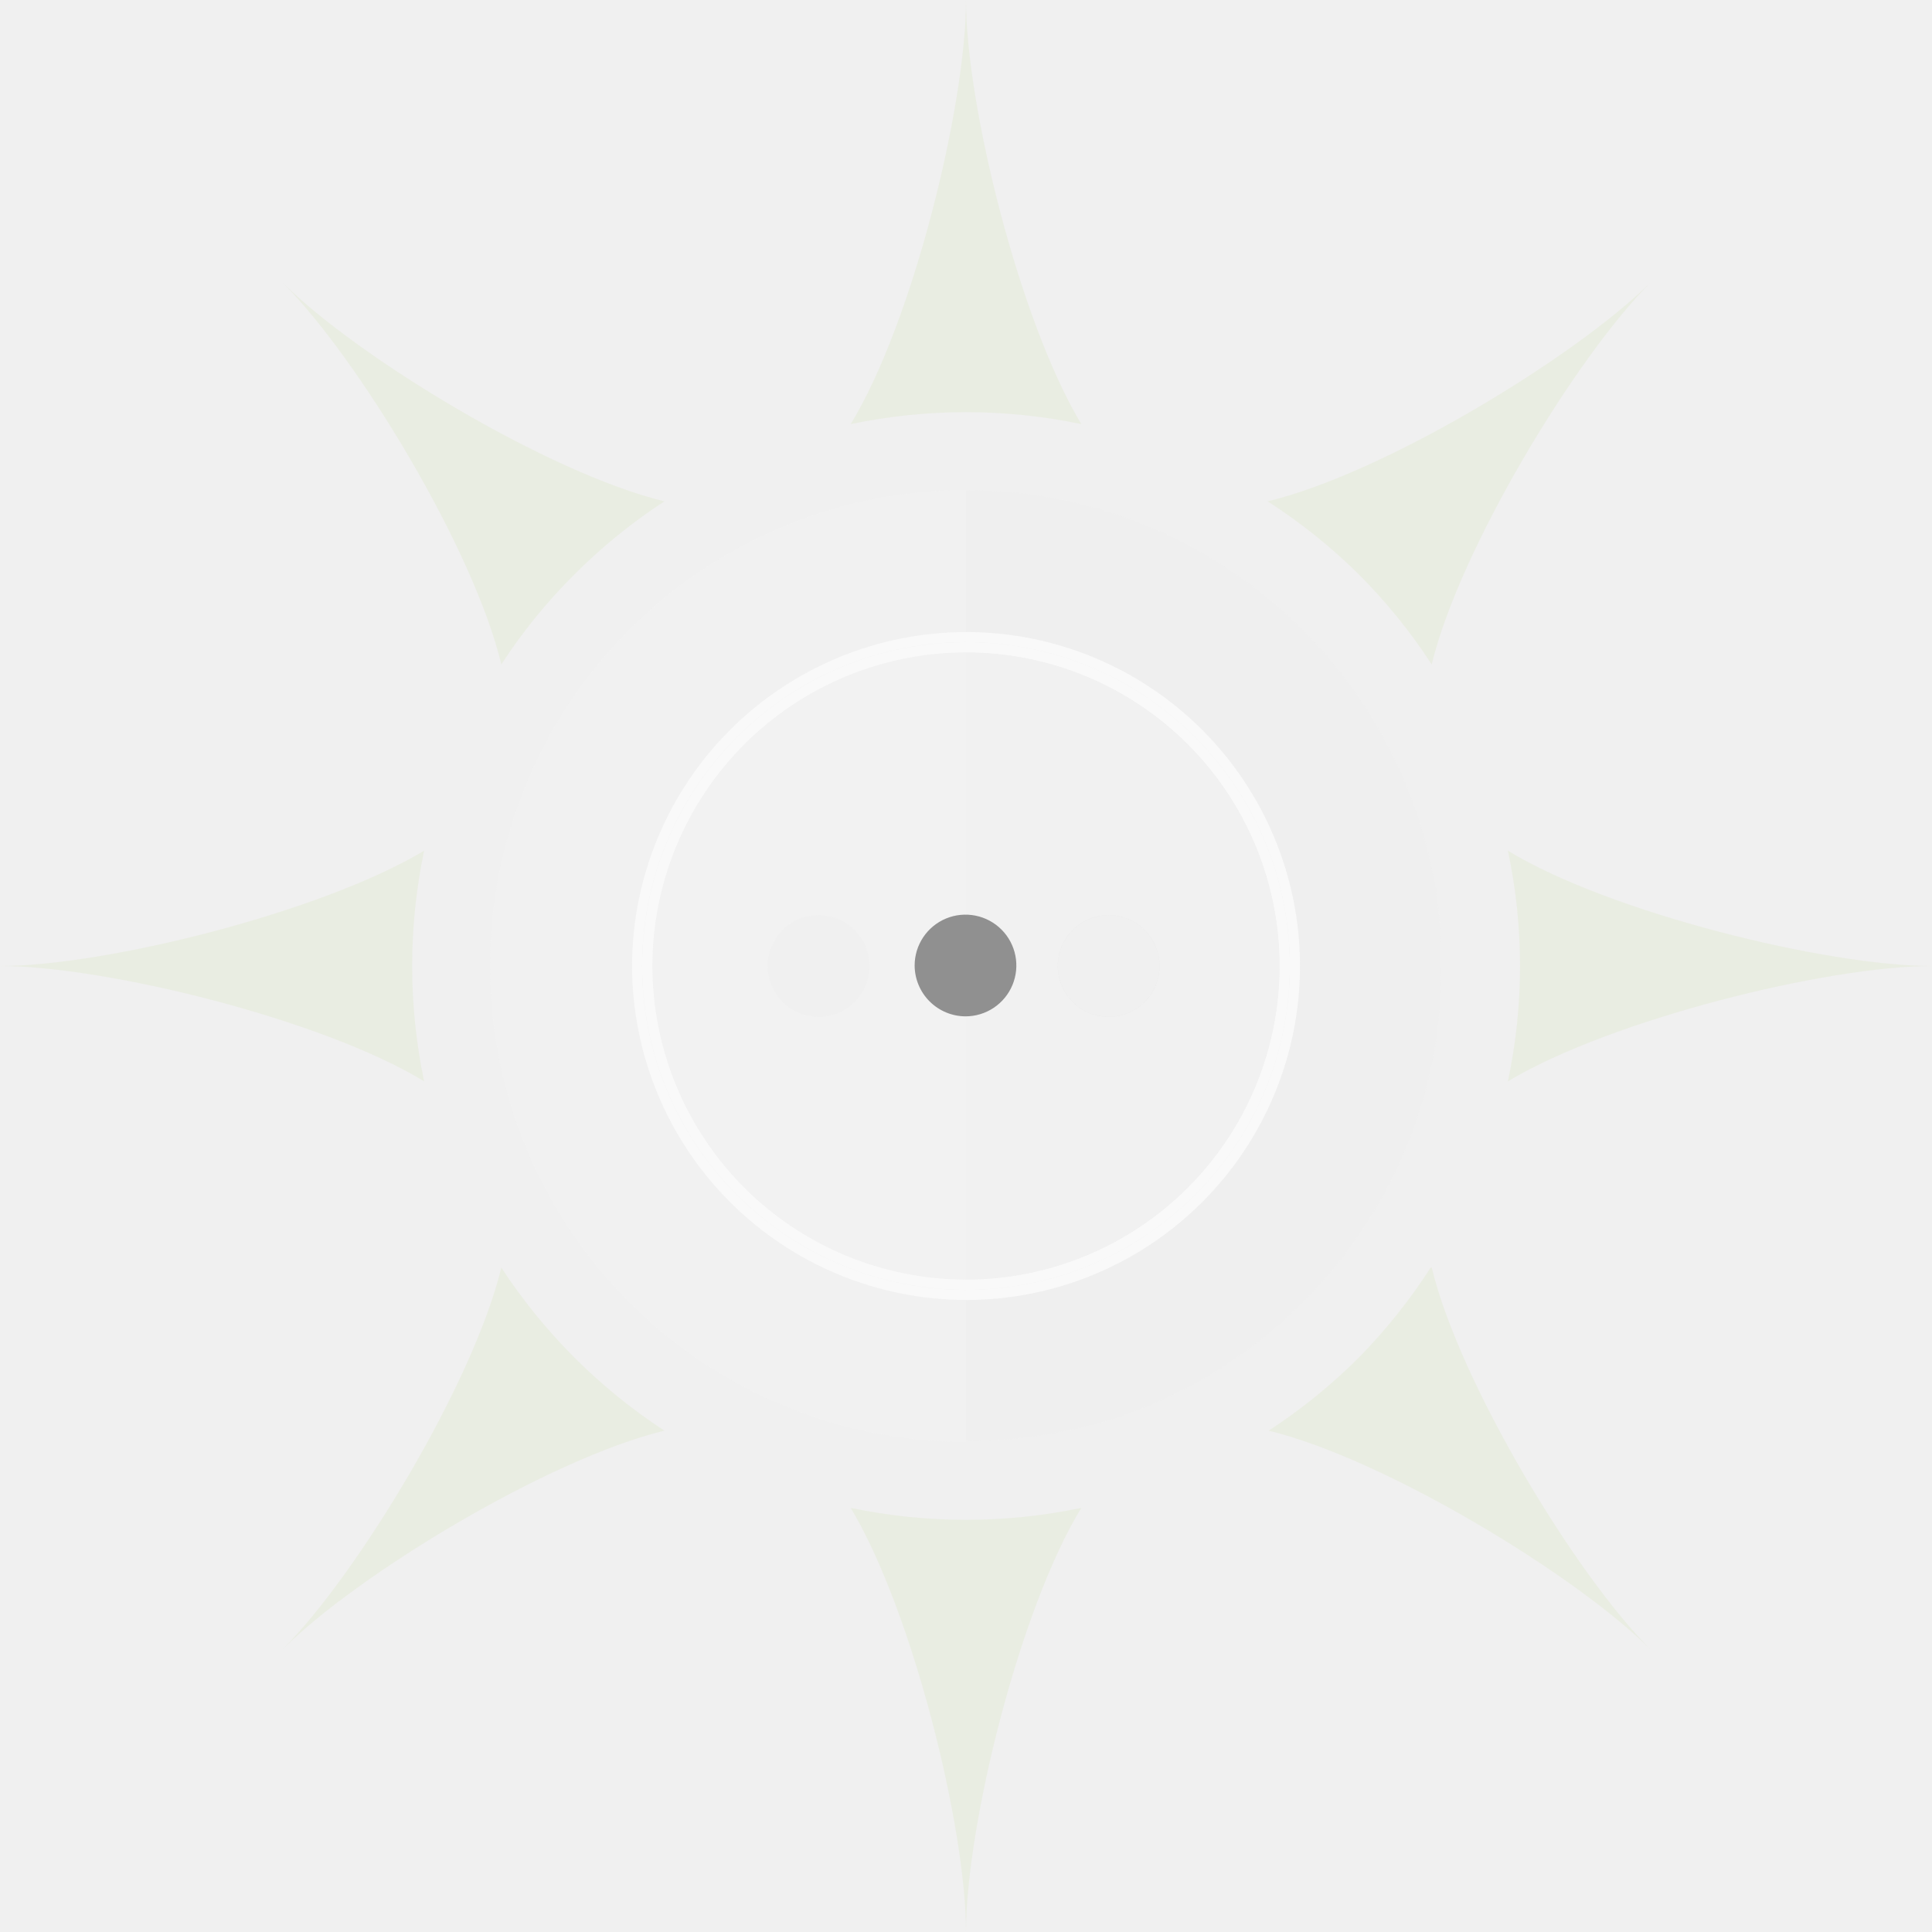
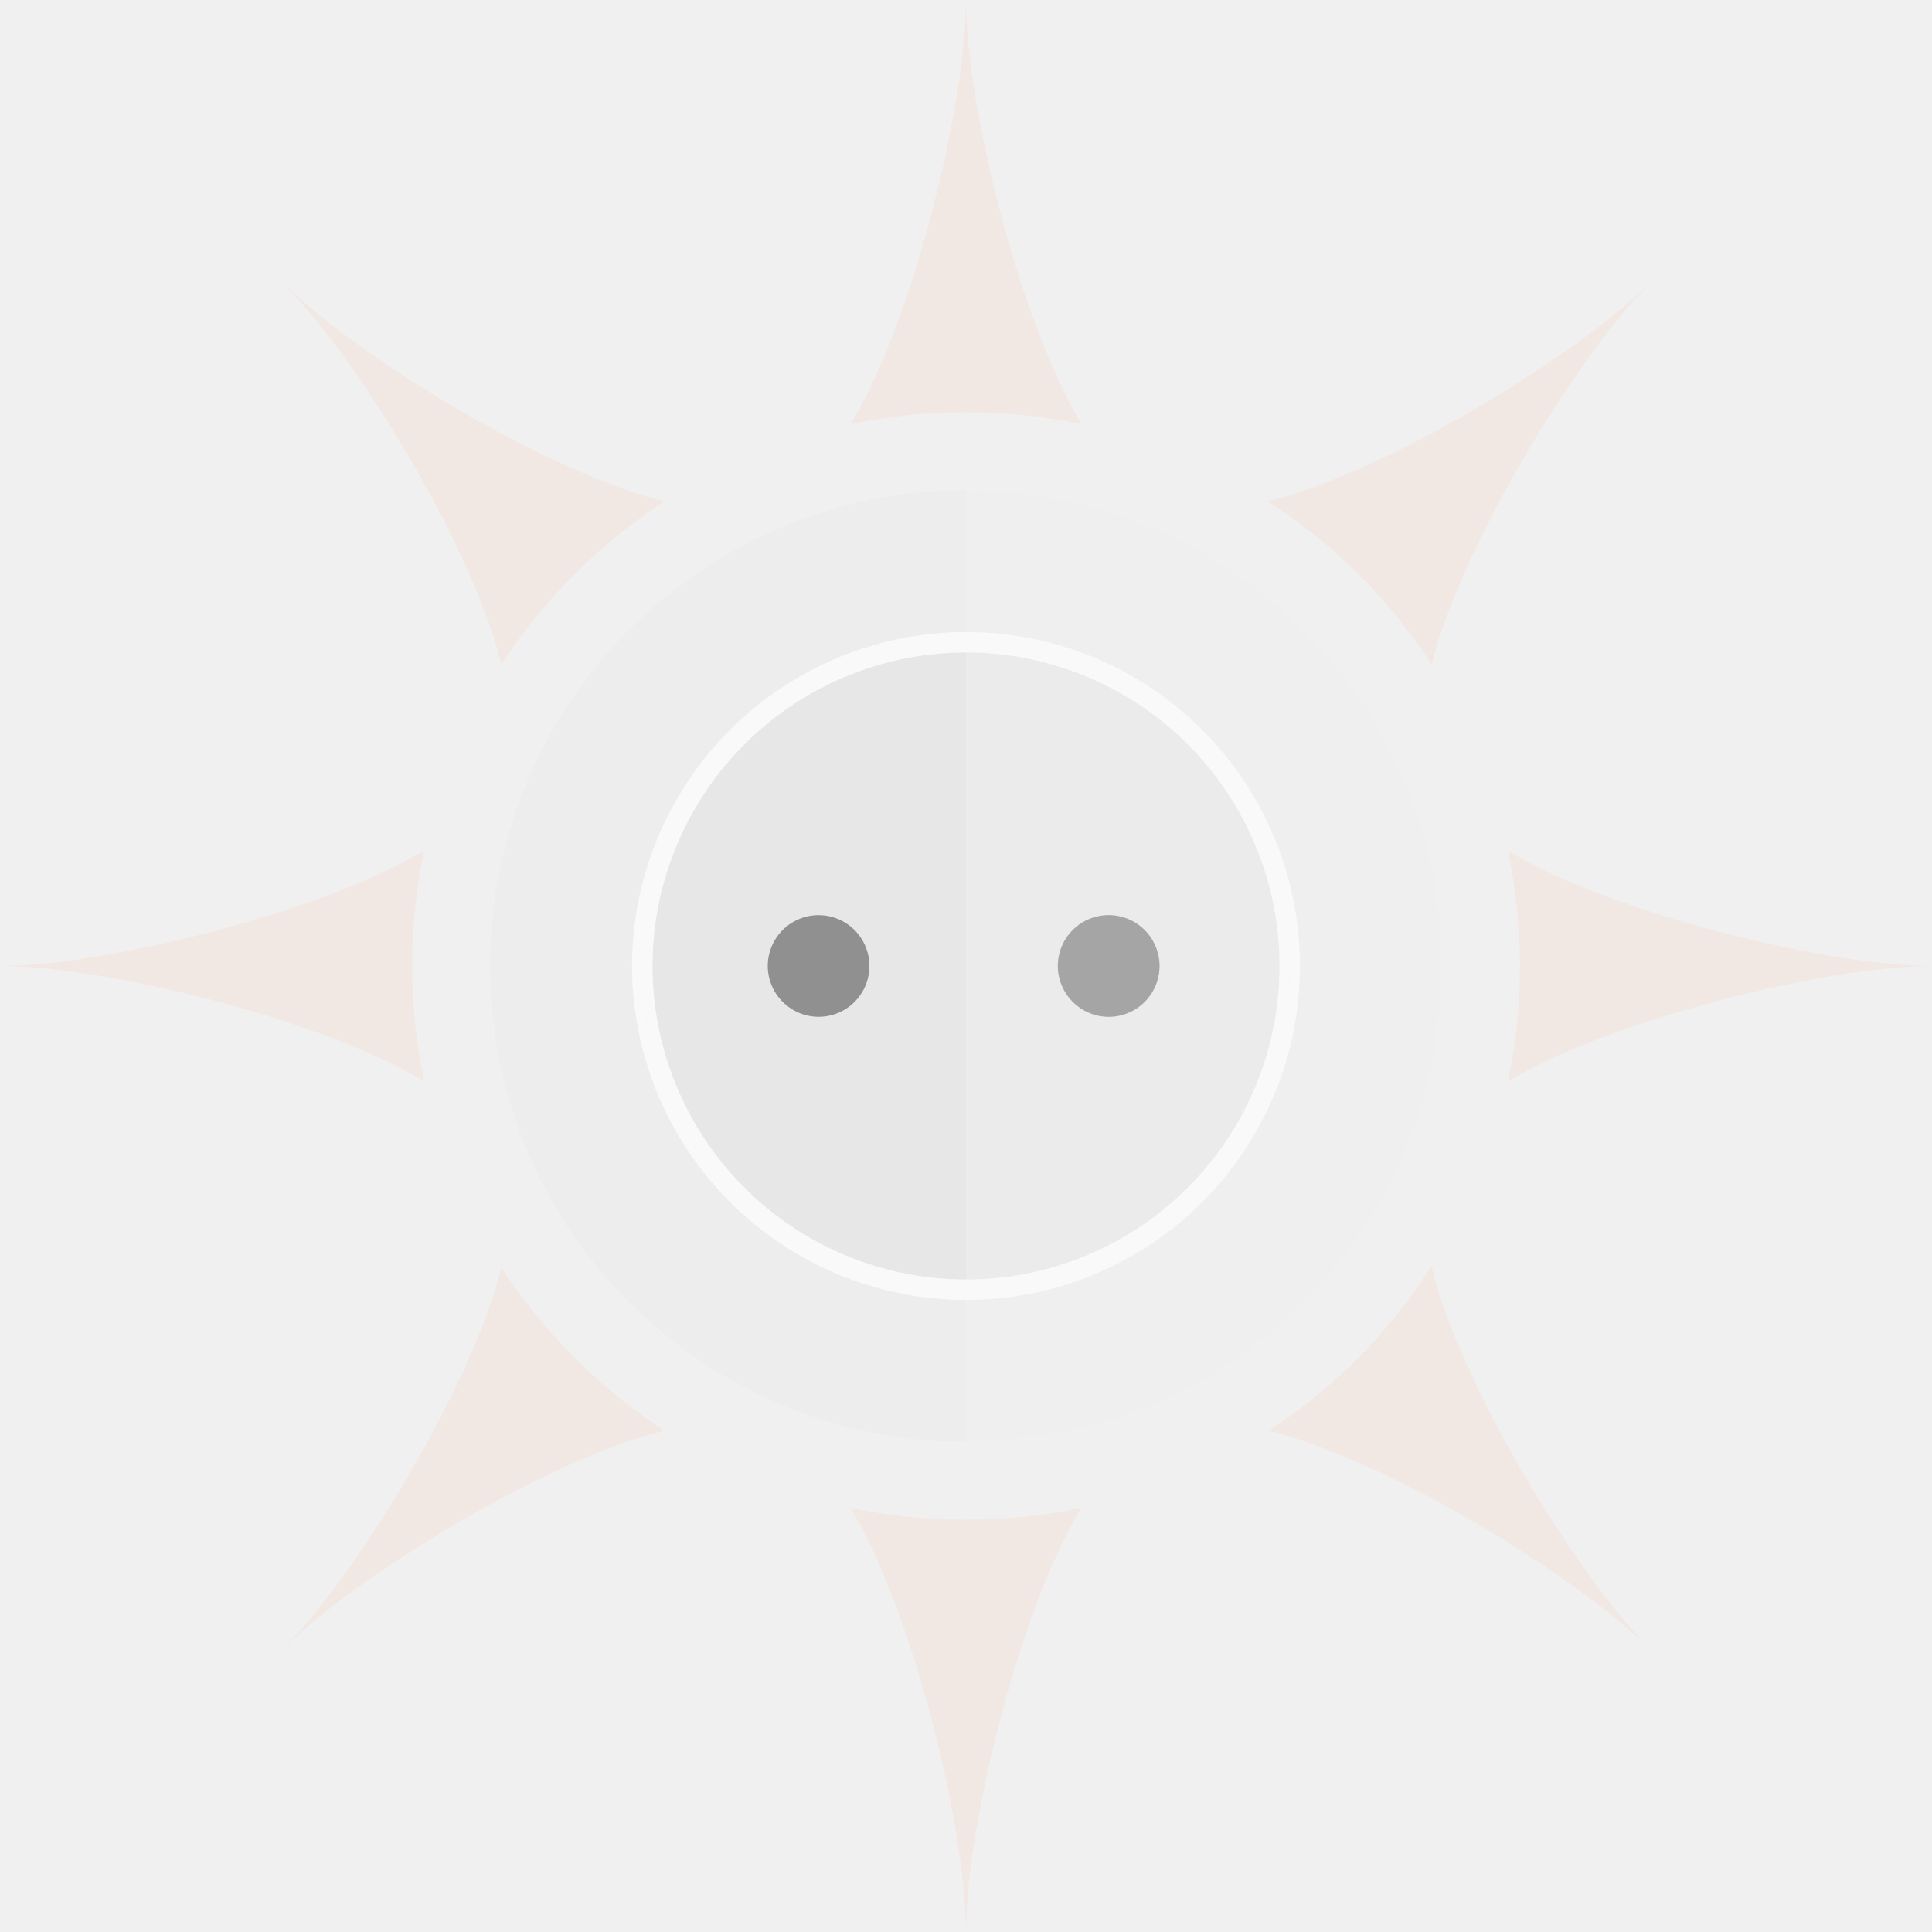
<svg xmlns="http://www.w3.org/2000/svg" width="395" height="395" viewBox="0 0 395 395" fill="none">
  <g opacity="0.6">
    <path d="M266.323 266.32C264.134 268.509 261.819 270.53 259.42 272.592C261.819 270.614 264.134 268.509 266.323 266.32Z" fill="#EBEBEB" />
-     <path d="M129.226 197.499C129.248 179.398 136.448 162.045 149.248 149.246C162.047 136.446 179.4 129.246 197.5 129.224V100.18C171.69 100.18 146.936 110.433 128.686 128.684C110.435 146.935 100.182 171.688 100.182 197.499C100.182 223.309 110.435 248.063 128.686 266.313C146.936 284.564 171.69 294.817 197.5 294.817V265.773C179.4 265.751 162.047 258.551 149.248 245.751C136.448 232.952 129.248 215.599 129.226 197.499Z" fill="#F2F2F2" />
-     <path d="M133.393 197.498C133.404 214.497 140.161 230.797 152.182 242.817C164.202 254.837 180.501 261.595 197.5 261.606V133.391C180.501 133.402 164.202 140.16 152.182 152.18C140.161 164.2 133.404 180.499 133.393 197.498ZM167.362 187.101C169.418 187.101 171.428 187.711 173.138 188.853C174.848 189.996 176.18 191.62 176.967 193.519C177.754 195.419 177.96 197.51 177.559 199.526C177.158 201.543 176.167 203.396 174.713 204.85C173.259 206.304 171.407 207.294 169.39 207.695C167.373 208.096 165.283 207.891 163.383 207.104C161.483 206.317 159.859 204.984 158.717 203.274C157.574 201.565 156.965 199.554 156.965 197.498C156.965 194.741 158.06 192.096 160.01 190.146C161.96 188.197 164.604 187.101 167.362 187.101Z" fill="#F3F3F3" />
+     <path d="M129.226 197.499C129.248 179.398 136.448 162.045 149.248 149.246C162.047 136.446 179.4 129.246 197.5 129.224V100.18C171.69 100.18 146.936 110.433 128.686 128.684C110.435 146.935 100.182 171.688 100.182 197.499C100.182 223.309 110.435 248.063 128.686 266.313C146.936 284.564 171.69 294.817 197.5 294.817V265.773C179.4 265.751 162.047 258.551 149.248 245.751C136.448 232.952 129.248 215.599 129.226 197.499Z" fill="#EBEBEB" />
+     <path d="M133.393 197.498C133.404 214.497 140.161 230.797 152.182 242.817C164.202 254.837 180.501 261.595 197.5 261.606V133.391C180.501 133.402 164.202 140.16 152.182 152.18C140.161 164.2 133.404 180.499 133.393 197.498ZM167.362 187.101C169.418 187.101 171.428 187.711 173.138 188.853C174.848 189.996 176.18 191.62 176.967 193.519C177.754 195.419 177.96 197.51 177.559 199.526C177.158 201.543 176.167 203.396 174.713 204.85C173.259 206.304 171.407 207.294 169.39 207.695C167.373 208.096 165.283 207.891 163.383 207.104C161.483 206.317 159.859 204.984 158.717 203.274C157.574 201.565 156.965 199.554 156.965 197.498C156.965 194.741 158.06 192.096 160.01 190.146C161.96 188.197 164.604 187.101 167.362 187.101Z" fill="#E1E1E1" />
+     <path d="M167.362 207.895C169.418 207.895 171.428 207.286 173.138 206.143C174.848 205.001 176.18 203.377 176.967 201.477C177.754 199.577 177.96 197.487 177.559 195.47C177.158 193.453 176.168 191.601 174.714 190.147C173.26 188.693 171.407 187.703 169.39 187.301C167.373 186.9 165.283 187.106 163.383 187.893C161.483 188.68 159.859 190.013 158.717 191.722C157.575 193.432 156.965 195.442 156.965 197.499C156.976 200.253 158.075 202.891 160.022 204.838C161.97 206.785 164.608 207.884 167.362 207.895Z" fill="#505050" />
    <path d="M129.225 197.501C129.247 215.602 136.447 232.955 149.246 245.754C162.046 258.553 179.399 265.754 197.499 265.776V263.713C179.939 263.713 163.097 256.738 150.68 244.32C138.263 231.903 131.287 215.062 131.287 197.501C131.287 179.941 138.263 163.099 150.68 150.682C163.097 138.265 179.939 131.289 197.499 131.289V129.227C179.399 129.249 162.046 136.449 149.246 149.248C136.447 162.048 129.247 179.401 129.225 197.501Z" fill="white" />
    <path d="M133.392 197.501C133.403 180.502 140.161 164.203 152.181 152.183C164.201 140.163 180.5 133.405 197.499 133.394V131.289C179.939 131.289 163.097 138.265 150.68 150.682C138.263 163.099 131.287 179.941 131.287 197.501C131.287 215.062 138.263 231.903 150.68 244.32C163.097 256.737 179.939 263.713 197.499 263.713V261.609C180.5 261.598 164.201 254.84 152.181 242.82C140.161 230.8 133.403 214.5 133.392 197.501Z" fill="white" />
-     <path d="M173.928 86.711C189.474 83.456 205.526 83.456 221.072 86.711C208.444 65.665 197.5 21.509 197.5 0C197.5 21.509 186.64 65.875 173.928 86.711Z" fill="#78B400" fill-opacity="0.1" />
-     <path d="M308.289 173.93C311.601 189.47 311.601 205.534 308.289 221.074C329.336 208.446 373.491 197.502 395 197.502C373.491 197.502 329.167 186.642 308.289 173.93Z" fill="#78B400" fill-opacity="0.1" />
-     <path d="M173.928 308.289C186.556 329.336 197.5 373.491 197.5 395C197.5 373.491 208.36 329.125 221.072 308.289C205.526 311.545 189.474 311.545 173.928 308.289Z" fill="#78B400" fill-opacity="0.1" />
-     <path d="M86.711 221.074C83.456 205.528 83.456 189.476 86.711 173.93C65.665 186.558 21.509 197.502 0 197.502C21.509 197.502 65.875 208.362 86.711 221.074Z" fill="#78B400" fill-opacity="0.1" />
-     <path d="M117.44 117.44C123.035 111.832 129.2 106.824 135.834 102.497C112.094 96.73 73.074 73.031 57.836 57.836C73.074 73.074 96.814 112.094 102.497 135.834C106.814 129.192 111.823 123.026 117.44 117.44Z" fill="#78B400" fill-opacity="0.1" />
-     <path d="M277.813 117.44C283.405 123.038 288.399 129.202 292.714 135.834C298.481 112.094 322.179 73.074 337.375 57.836C321.927 73.074 282.906 96.814 259.166 102.497C265.887 106.812 272.137 111.82 277.813 117.44Z" fill="#78B400" fill-opacity="0.1" />
-     <path d="M292.504 259.164C288.244 265.778 283.322 271.942 277.814 277.559C272.204 283.166 266.025 288.174 259.377 292.502C283.117 298.268 322.138 321.967 337.375 337.162C322.138 321.925 298.481 282.904 292.715 259.164H292.504Z" fill="#78B400" fill-opacity="0.1" />
-     <path d="M102.497 259.164C96.73 282.904 73.031 321.925 57.836 337.162C73.074 321.925 112.094 298.268 135.834 292.502C122.54 283.809 111.189 272.458 102.497 259.164Z" fill="#78B400" fill-opacity="0.1" />
+     <path d="M173.928 86.711C189.474 83.456 205.526 83.456 221.072 86.711C208.444 65.665 197.5 21.509 197.5 0C197.5 21.509 186.64 65.875 173.928 86.711Z" fill="#FF5E14" fill-opacity="0.1" />
+     <path d="M308.289 173.93C311.601 189.47 311.601 205.534 308.289 221.074C329.336 208.446 373.491 197.502 395 197.502C373.491 197.502 329.167 186.642 308.289 173.93Z" fill="#FF5E14" fill-opacity="0.1" />
+     <path d="M173.928 308.289C186.556 329.336 197.5 373.491 197.5 395C197.5 373.491 208.36 329.125 221.072 308.289C205.526 311.545 189.474 311.545 173.928 308.289Z" fill="#FF5E14" fill-opacity="0.1" />
+     <path d="M86.711 221.074C83.456 205.528 83.456 189.476 86.711 173.93C65.665 186.558 21.509 197.502 0 197.502C21.509 197.502 65.875 208.362 86.711 221.074Z" fill="#FF5E14" fill-opacity="0.1" />
+     <path d="M117.44 117.44C123.035 111.832 129.2 106.824 135.834 102.497C112.094 96.73 73.074 73.031 57.836 57.836C73.074 73.074 96.814 112.094 102.497 135.834C106.814 129.192 111.823 123.026 117.44 117.44Z" fill="#FF5E14" fill-opacity="0.1" />
+     <path d="M277.813 117.44C283.405 123.038 288.399 129.202 292.714 135.834C298.481 112.094 322.179 73.074 337.375 57.836C321.927 73.074 282.906 96.814 259.166 102.497C265.887 106.812 272.137 111.82 277.813 117.44Z" fill="#FF5E14" fill-opacity="0.1" />
+     <path d="M292.504 259.164C288.244 265.778 283.322 271.942 277.814 277.559C272.204 283.166 266.025 288.174 259.377 292.502C283.117 298.268 322.138 321.967 337.375 337.162C322.138 321.925 298.481 282.904 292.715 259.164H292.504Z" fill="#FF5E14" fill-opacity="0.1" />
+     <path d="M102.497 259.164C96.73 282.904 73.031 321.925 57.836 337.162C73.074 321.925 112.094 298.268 135.834 292.502C122.54 283.809 111.189 272.458 102.497 259.164Z" fill="#FF5E14" fill-opacity="0.1" />
    <path d="M266.322 266.32C268.511 264.132 270.531 261.817 272.594 259.417C276.578 254.588 280.088 249.387 283.075 243.885C285.331 239.722 287.286 235.404 288.926 230.962C290.02 227.974 290.946 224.943 291.746 221.828C292.565 218.695 293.212 215.519 293.682 212.315C294.389 207.409 294.713 202.455 294.65 197.499C294.65 195.815 294.65 194.131 294.65 192.489C294.487 189.205 294.15 185.931 293.64 182.682C293.64 181.082 293.135 179.483 292.798 177.883C288.276 155.946 276.328 136.238 258.968 122.084C241.608 107.929 219.899 100.193 197.5 100.18V129.224C215.608 129.224 232.974 136.417 245.778 149.221C258.582 162.025 265.775 179.391 265.775 197.499C265.775 215.606 258.582 232.972 245.778 245.776C232.974 258.58 215.608 265.773 197.5 265.773V294.649C204.089 294.656 210.661 293.993 217.115 292.671C220.268 292.095 223.387 291.35 226.46 290.44C238.501 286.687 249.696 280.625 259.419 272.592C261.818 270.614 264.133 268.509 266.322 266.32Z" fill="#EBEBEB" />
    <path opacity="0.2" d="M266.322 266.32C268.511 264.132 270.531 261.817 272.594 259.417C276.578 254.588 280.088 249.387 283.075 243.885C285.331 239.722 287.286 235.404 288.926 230.962C290.02 227.974 290.946 224.943 291.746 221.828C292.565 218.695 293.212 215.519 293.682 212.315C294.389 207.409 294.713 202.455 294.65 197.499C294.65 195.815 294.65 194.131 294.65 192.489C294.487 189.205 294.15 185.931 293.64 182.682C293.64 181.082 293.135 179.483 292.798 177.883C288.276 155.946 276.328 136.238 258.968 122.084C241.608 107.929 219.899 100.193 197.5 100.18V129.224C215.608 129.224 232.974 136.417 245.778 149.221C258.582 162.025 265.775 179.391 265.775 197.499C265.775 215.606 258.582 232.972 245.778 245.776C232.974 258.58 215.608 265.773 197.5 265.773V294.649C204.089 294.656 210.661 293.993 217.115 292.671C220.268 292.095 223.387 291.35 226.46 290.44C238.501 286.687 249.696 280.625 259.419 272.592C261.818 270.614 264.133 268.509 266.322 266.32Z" fill="white" />
    <path d="M197.5 261.61C214.502 261.61 230.808 254.855 242.831 242.833C254.853 230.81 261.608 214.504 261.608 197.502C261.608 180.5 254.853 164.194 242.831 152.171C230.808 140.149 214.502 133.395 197.5 133.395V261.61ZM226.67 187.105C228.727 187.105 230.737 187.715 232.447 188.857C234.156 190 235.489 191.624 236.276 193.523C237.063 195.423 237.269 197.514 236.868 199.53C236.466 201.547 235.476 203.4 234.022 204.854C232.568 206.308 230.716 207.298 228.699 207.699C226.682 208.1 224.591 207.894 222.692 207.108C220.792 206.321 219.168 204.988 218.026 203.278C216.883 201.569 216.273 199.558 216.273 197.502C216.273 194.745 217.369 192.1 219.319 190.15C221.268 188.2 223.913 187.105 226.67 187.105Z" fill="#E1E1E1" />
-     <path d="M197.5 261.61C214.502 261.61 230.808 254.855 242.831 242.833C254.853 230.81 261.608 214.504 261.608 197.502C261.608 180.5 254.853 164.194 242.831 152.171C230.808 140.149 214.502 133.395 197.5 133.395V261.61ZM226.67 187.105C228.727 187.105 230.737 187.715 232.447 188.857C234.156 190 235.489 191.624 236.276 193.523C237.063 195.423 237.269 197.514 236.868 199.53C236.466 201.547 235.476 203.4 234.022 204.854C232.568 206.308 230.716 207.298 228.699 207.699C226.682 208.1 224.591 207.894 222.692 207.108C220.792 206.321 219.168 204.988 218.026 203.278C216.883 201.569 216.273 199.558 216.273 197.502C216.273 194.745 217.369 192.1 219.319 190.15C221.268 188.2 223.913 187.105 226.67 187.105Z" fill="#F1F1F1" />
+     <path opacity="0.2" d="M197.5 261.61C214.502 261.61 230.808 254.855 242.831 242.833C254.853 230.81 261.608 214.504 261.608 197.502C261.608 180.5 254.853 164.194 242.831 152.171C230.808 140.149 214.502 133.395 197.5 133.395V261.61ZM226.67 187.105C228.727 187.105 230.737 187.715 232.447 188.857C234.156 190 235.489 191.624 236.276 193.523C237.063 195.423 237.269 197.514 236.868 199.53C236.466 201.547 235.476 203.4 234.022 204.854C232.568 206.308 230.716 207.298 228.699 207.699C226.682 208.1 224.591 207.894 222.692 207.108C220.792 206.321 219.168 204.988 218.026 203.278C216.883 201.569 216.273 199.558 216.273 197.502C216.273 194.745 217.369 192.1 219.319 190.15C221.268 188.2 223.913 187.105 226.67 187.105Z" fill="white" />
+     <path d="M226.67 207.895C228.727 207.895 230.737 207.286 232.447 206.143C234.156 205.001 235.489 203.377 236.276 201.477C237.063 199.577 237.269 197.487 236.868 195.47C236.466 193.453 235.476 191.601 234.022 190.147C232.568 188.693 230.716 187.703 228.699 187.301C226.682 186.9 224.591 187.106 222.692 187.893C220.792 188.68 219.168 190.013 218.026 191.722C216.883 193.432 216.273 195.442 216.273 197.499C216.285 200.253 217.383 202.891 219.331 204.838C221.278 206.785 223.916 207.884 226.67 207.895Z" fill="#505050" />
+     <path opacity="0.2" d="M226.67 207.895C228.727 207.895 230.737 207.286 232.447 206.143C234.156 205.001 235.489 203.377 236.276 201.477C237.063 199.577 237.269 197.487 236.868 195.47C236.466 193.453 235.476 191.601 234.022 190.147C232.568 188.693 230.716 187.703 228.699 187.301C226.682 186.9 224.591 187.106 222.692 187.893C220.792 188.68 219.168 190.013 218.026 191.722C216.883 193.432 216.273 195.442 216.273 197.499C216.285 200.253 217.383 202.891 219.331 204.838C221.278 206.785 223.916 207.884 226.67 207.895Z" fill="white" />
    <path d="M197.5 131.289C215.061 131.289 231.902 138.265 244.319 150.682C256.736 163.099 263.712 179.941 263.712 197.501C263.712 215.062 256.736 231.903 244.319 244.32C231.902 256.738 215.061 263.713 197.5 263.713V265.776C215.608 265.776 232.974 258.583 245.778 245.779C258.582 232.975 265.775 215.609 265.775 197.501C265.775 179.394 258.582 162.028 245.778 149.224C232.974 136.42 215.608 129.227 197.5 129.227V131.289Z" fill="white" />
    <path opacity="0.2" d="M197.5 131.289C215.061 131.289 231.902 138.265 244.319 150.682C256.736 163.099 263.712 179.941 263.712 197.501C263.712 215.062 256.736 231.903 244.319 244.32C231.902 256.738 215.061 263.713 197.5 263.713V265.776C215.608 265.776 232.974 258.583 245.778 245.779C258.582 232.975 265.775 215.609 265.775 197.501C265.775 179.394 258.582 162.028 245.778 149.224C232.974 136.42 215.608 129.227 197.5 129.227V131.289Z" fill="white" />
    <path d="M263.712 197.501C263.712 179.941 256.736 163.099 244.319 150.682C231.902 138.265 215.061 131.289 197.5 131.289V133.394C214.502 133.394 230.808 140.148 242.831 152.17C254.853 164.193 261.608 180.499 261.608 197.501C261.608 214.504 254.853 230.81 242.831 242.832C230.808 254.855 214.502 261.609 197.5 261.609V263.713C206.195 263.713 214.805 262.001 222.838 258.673C230.872 255.346 238.171 250.469 244.319 244.32C250.467 238.172 255.345 230.873 258.672 222.84C262 214.806 263.712 206.196 263.712 197.501Z" fill="white" />
    <path opacity="0.2" d="M263.712 197.501C263.712 179.941 256.736 163.099 244.319 150.682C231.902 138.265 215.061 131.289 197.5 131.289V133.394C214.502 133.394 230.808 140.148 242.831 152.17C254.853 164.193 261.608 180.499 261.608 197.501C261.608 214.504 254.853 230.81 242.831 242.832C230.808 254.855 214.502 261.609 197.5 261.609V263.713C206.195 263.713 214.805 262.001 222.838 258.673C230.872 255.346 238.171 250.469 244.319 244.32C250.467 238.172 255.345 230.873 258.672 222.84C262 214.806 263.712 206.196 263.712 197.501Z" fill="white" />
-     <path d="M197.397 207.794C199.453 207.794 201.463 207.184 203.173 206.042C204.883 204.899 206.216 203.275 207.002 201.376C207.789 199.476 207.995 197.385 207.594 195.369C207.193 193.352 206.203 191.499 204.749 190.045C203.295 188.591 201.442 187.601 199.425 187.2C197.408 186.799 195.318 187.005 193.418 187.791C191.518 188.578 189.895 189.911 188.752 191.621C187.61 193.33 187 195.341 187 197.397C187.011 200.151 188.11 202.789 190.057 204.736C192.005 206.684 194.643 207.783 197.397 207.794Z" fill="#505050" />
  </g>
</svg>
